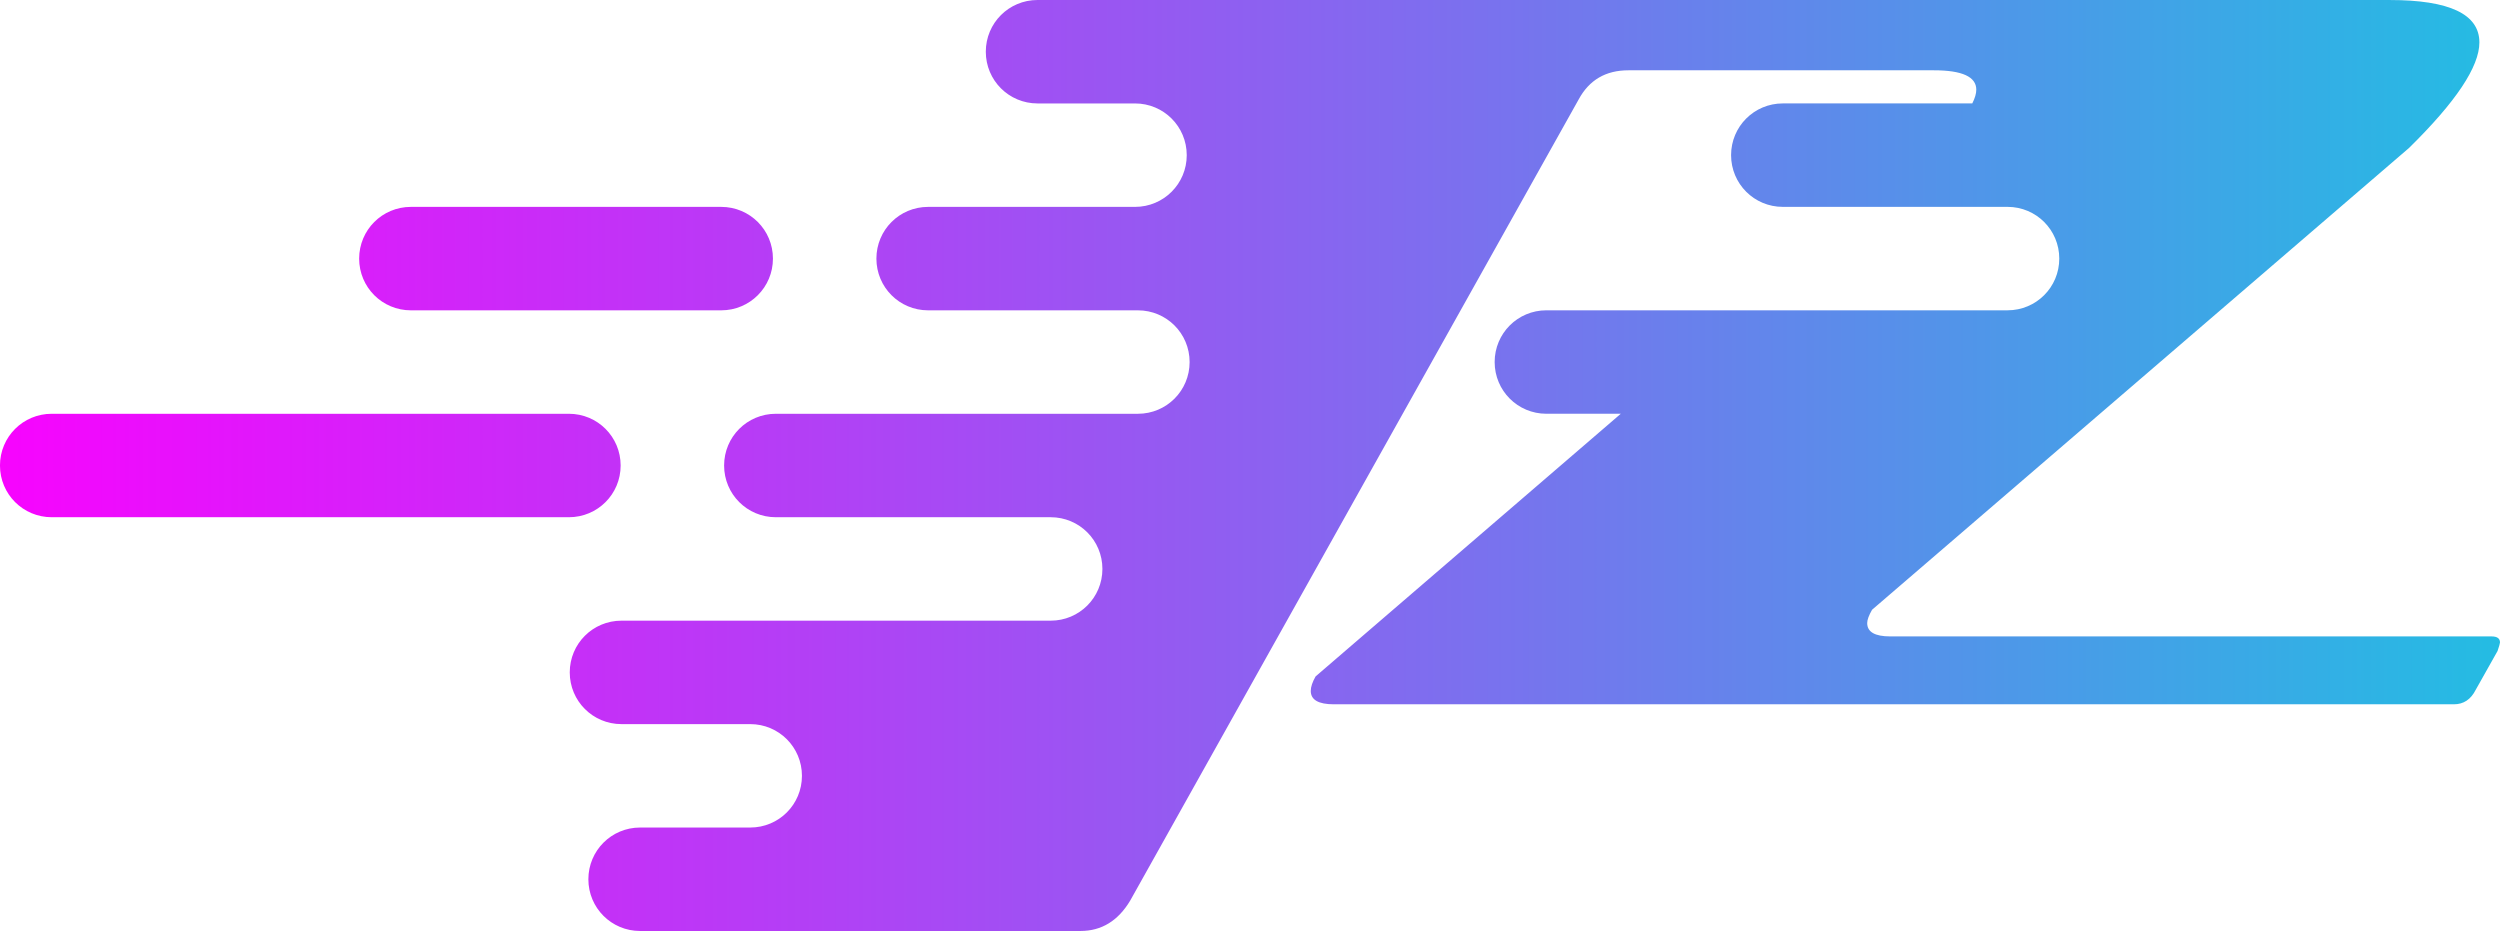
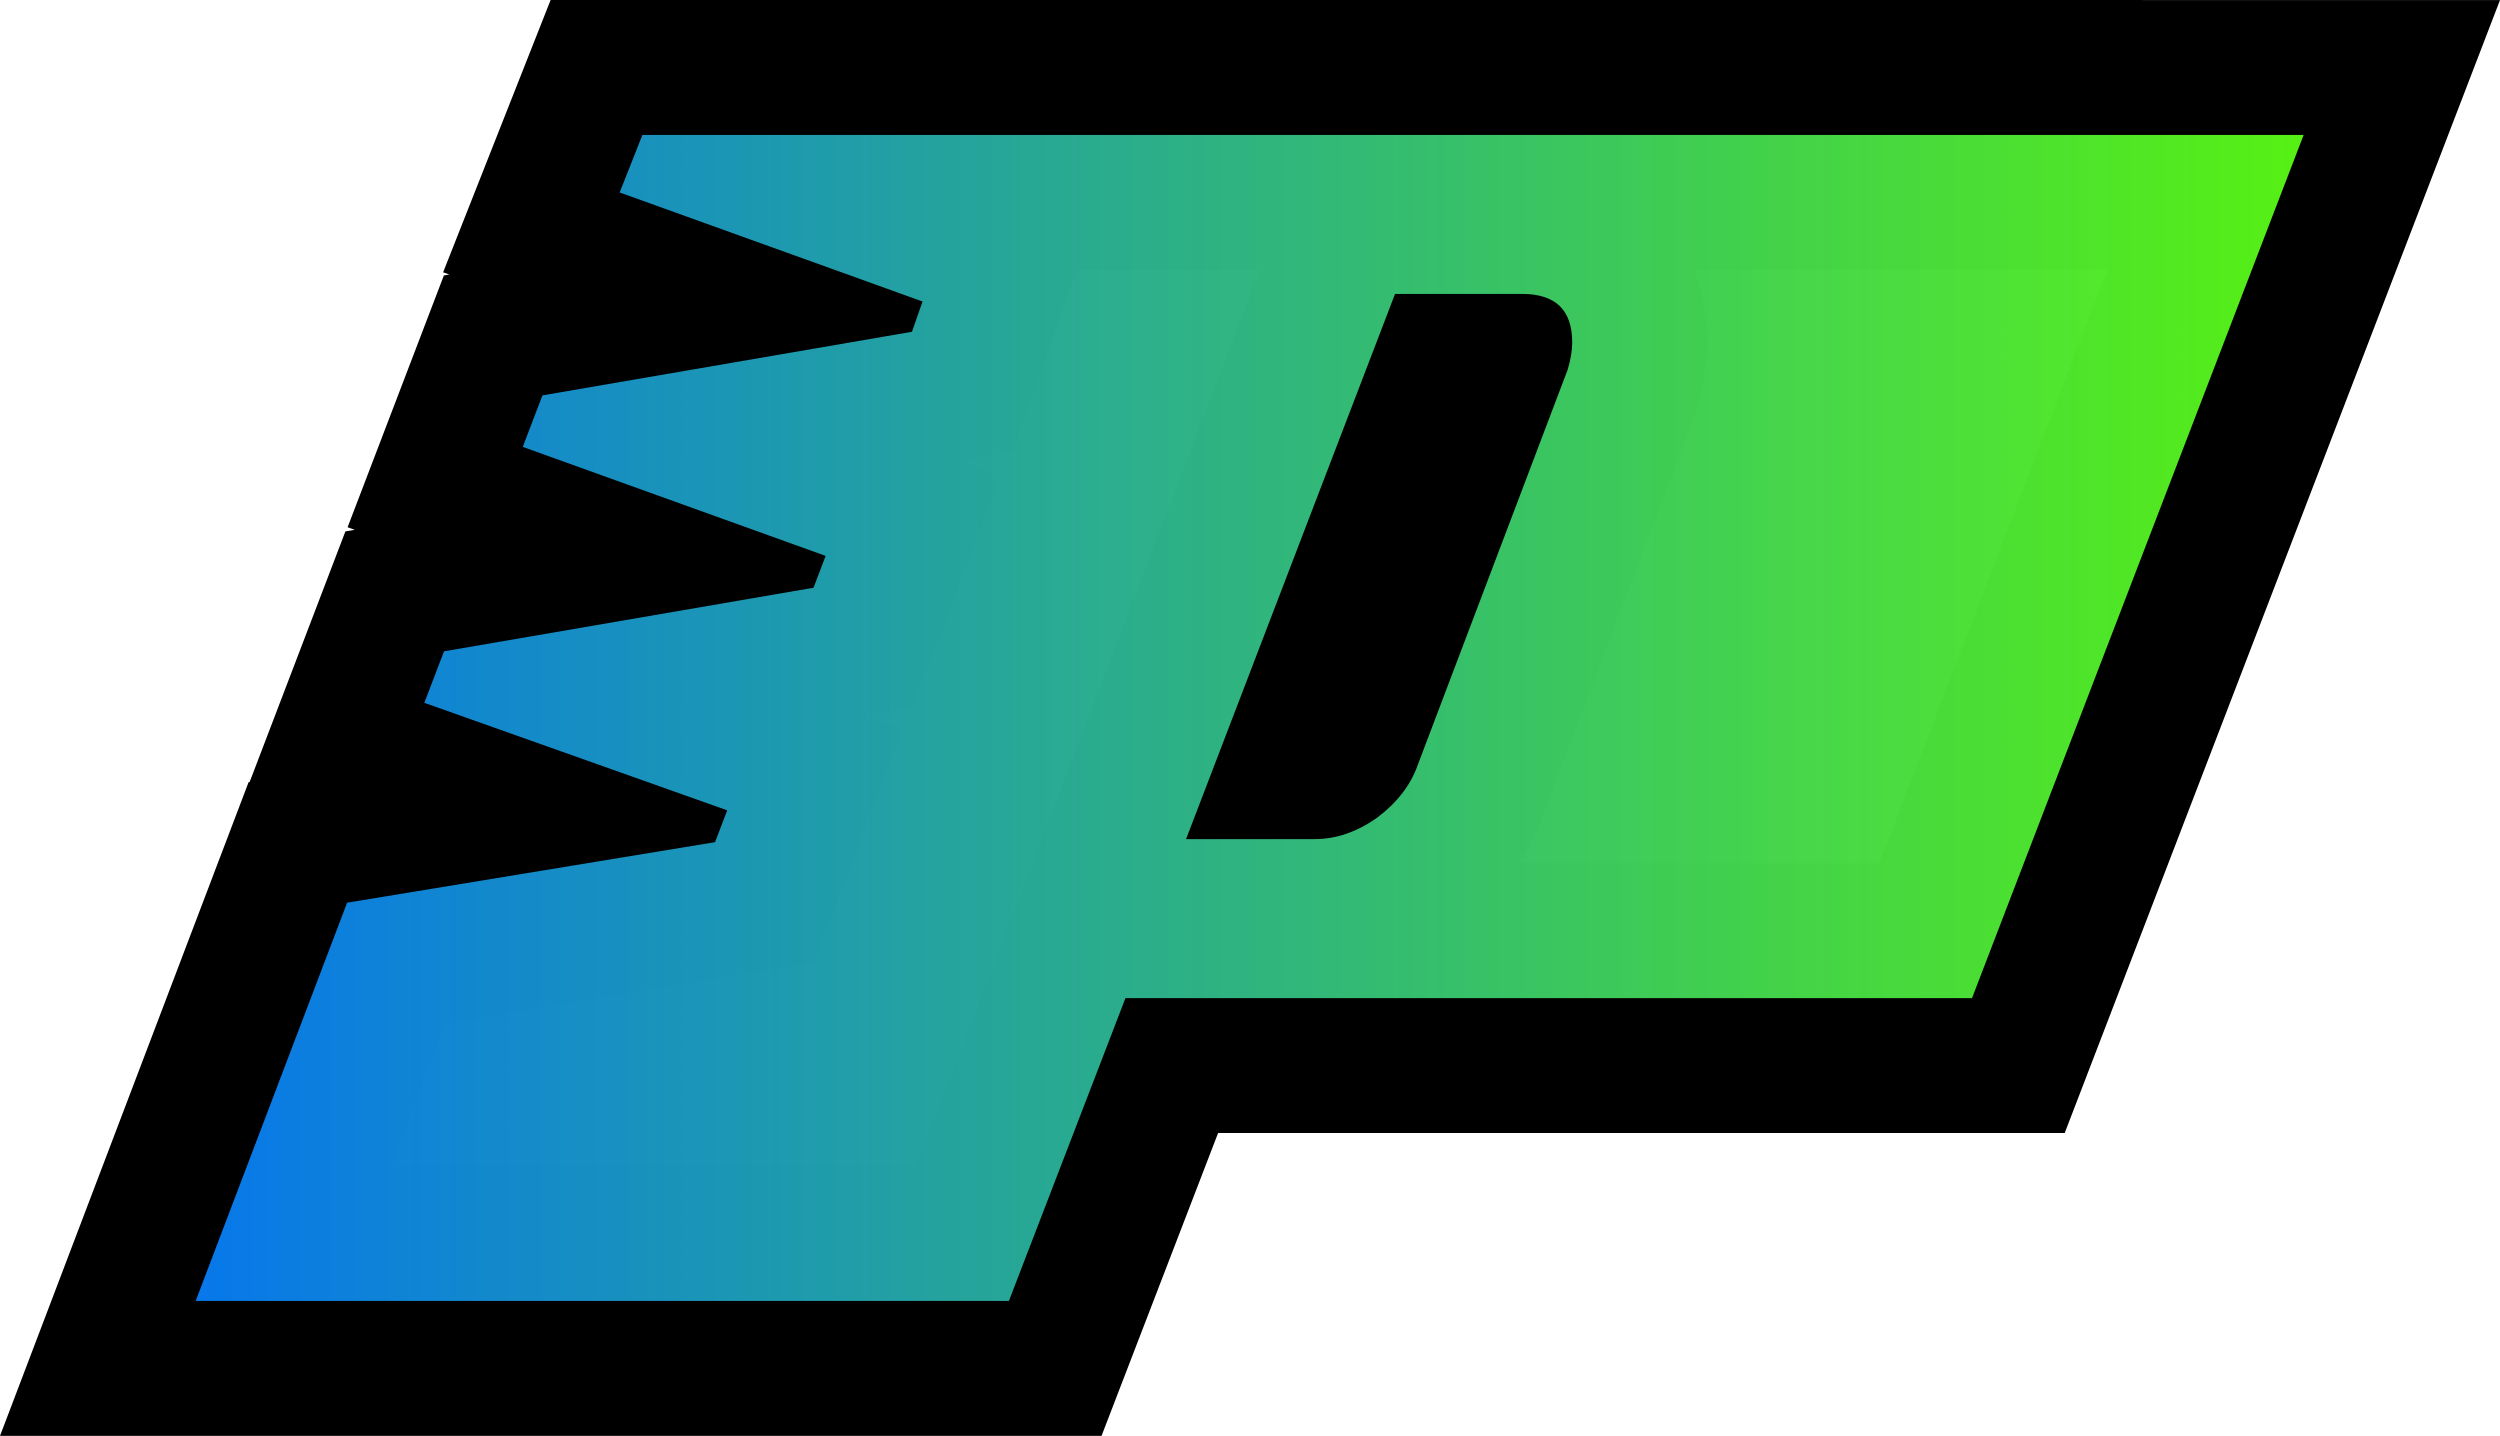
- <svg xmlns="http://www.w3.org/2000/svg" xmlns:xlink="http://www.w3.org/1999/xlink" width="120.837mm" height="45mm" viewBox="0 0 120.837 45" version="1.1" id="svg6414">
-   <defs id="defs6411">
-     <linearGradient xlink:href="#linearGradient3304" id="linearGradient3359" gradientUnits="userSpaceOnUse" x1="309.986" y1="1272.031" x2="430.823" y2="1272.031" gradientTransform="translate(-282.7127,-1111.874)" />
-     <linearGradient id="linearGradient3304">
-       <stop style="stop-color:#f704fe;stop-opacity:1;" offset="0" id="stop3300" />
-       <stop style="stop-color:#24bce3;stop-opacity:1;" offset="1" id="stop3302" />
+ <svg xmlns="http://www.w3.org/2000/svg" xmlns:xlink="http://www.w3.org/1999/xlink" xml:space="preserve" id="svg10815" width="350.184" height="201.129" version="1.1" viewBox="0 0 92.653 53.215">
+   <defs id="defs10812">
+     <linearGradient id="linearGradient2025">
+       <stop id="stop2021" offset="0" style="stop-color:#006cff;stop-opacity:1" />
+       <stop id="stop2023" offset="1" style="stop-color:#5fff00;stop-opacity:.986" />
    </linearGradient>
+     <linearGradient xlink:href="#linearGradient2025" id="linearGradient2788" x1="249.442" x2="342.094" y1="1337.781" y2="1337.781" gradientTransform="translate(586.04 -49.716)" gradientUnits="userSpaceOnUse" />
  </defs>
-   <g id="layer1" transform="translate(-27.27328,-141.6822)">
-     <path id="path3261-9" d="m 77.422,141.682 c -1.385,0 -2.5,1.115 -2.5,2.5 0,1.385 1.115,2.5 2.5,2.5 h 2.609 2.103 c 1.385,0 2.5,1.115 2.5,2.5 0,1.385 -1.115,2.5 -2.5,2.5 h -4.902 -5.098 c -1.385,0 -2.5,1.115 -2.5,2.5 0,1.385 1.115,2.5 2.5,2.5 h 2.3 7.839 c 1.385,0 2.5,1.115 2.5,2.5 0,1.385 -1.115,2.5 -2.5,2.5 H 71.635 64.773 c -1.385,0 -2.5,1.115 -2.5,2.5 0,1.385 1.115,2.5 2.5,2.5 h 4.063 9.222 c 1.385,0 2.5,1.115 2.5,2.5 0,1.385 -1.115,2.5 -2.5,2.5 H 66.037 57.312 c -1.385,0 -2.5,1.115 -2.5,2.5 0,1.385 1.115,2.5 2.5,2.5 h 5.926 0.297 c 1.385,0 2.5,1.115 2.5,2.5 0,1.385 -1.115,2.499 -2.5,2.499 h -3.095 -2.228 c -1.385,0 -2.5,1.115 -2.5,2.5 0,1.385 1.115,2.5 2.5,2.5 h 15 6.285 c 1.016,0 1.816,-0.488 2.402,-1.465 l 21.68,-38.73 c 0.508,-0.938 1.309,-1.406 2.402,-1.406 h 14.765 c 1.367,0 2.051,0.312 2.051,0.937 0,0.189 -0.066,0.411 -0.194,0.664 h -9.158 c -1.385,0 -2.5,1.115 -2.5,2.5 0,1.385 1.115,2.5 2.5,2.5 h 3.788 7.075 c 1.385,0 2.5,1.115 2.5,2.5 0,1.385 -1.115,2.5 -2.5,2.5 h -12.884 -2.116 -7.291 c -1.385,0 -2.5,1.115 -2.5,2.5 0,1.385 1.115,2.5 2.5,2.5 h 3.597 l -14.751,12.695 c -0.156,0.273 -0.234,0.507 -0.234,0.703 0,0.43 0.371,0.645 1.113,0.645 h 54.141 c 0.469,0 0.82,-0.235 1.055,-0.703 l 1.055,-1.875 c 0.078,-0.234 0.117,-0.371 0.117,-0.41 0,-0.195 -0.137,-0.293 -0.41,-0.293 h -29.063 c -0.742,0 -1.113,-0.215 -1.113,-0.644 0,-0.156 0.078,-0.371 0.235,-0.644 l 25.957,-22.324 c 2.266,-2.227 3.398,-3.926 3.398,-5.098 0,-1.367 -1.446,-2.05 -4.336,-2.05 h -50.356 -8.003 z m -30.289,10 c -1.385,0 -2.5,1.115 -2.5,2.5 0,1.385 1.115,2.5 2.5,2.5 h 0.14 14.86 c 1.385,0 2.5,-1.115 2.5,-2.5 0,-1.385 -1.115,-2.5 -2.5,-2.5 z m -17.361,10 c -1.385,0 -2.5,1.115 -2.5,2.5 0,1.385 1.115,2.5 2.5,2.5 h 13.285 11.715 c 1.385,0 2.5,-1.115 2.5,-2.5 0,-1.385 -1.115,-2.5 -2.5,-2.5 h -7.5 z" style="font-size:58.594px;font-family:Sandoval;-inkscape-font-specification:'Sandoval, Normal';fill:url(#linearGradient3359);fill-opacity:1;stroke-width:2.251;stroke-linejoin:round;paint-order:fill markers stroke" />
+   <g id="layer1" transform="translate(-835.48 -1267.883)">
+     <path id="path1363-9" d="m859.288 1272.883-.842 2.133 11.225 4.041-.393 1.122-13.694 2.357-.73 1.909 11.225 4.04-.449 1.18-13.695 2.357-.729 1.908 11.225 3.984-.45 1.18-13.637 2.244-5.613 14.76h30.14l4.32-11.224h31.374l12.291-31.99zm27.894 5.893h4.714c1.235 0 1.852.599 1.852 1.796 0 .3-.056.636-.168 1.01l-5.556 14.649c-.262.748-.768 1.403-1.516 1.964-.748.524-1.515.786-2.301.786h-4.77z" style="font-size:56.124px;font-family:Speedbold;-inkscape-font-specification:&quot;Speedbold, Normal&quot;;fill:url(#linearGradient2788);fill-opacity:1;stroke:#000;stroke-width:10;stroke-linejoin:miter;stroke-dasharray:none;stroke-opacity:1;paint-order:stroke fill markers" />
  </g>
+   <style id="style40359" type="text/css">.st0{fill:#f36d21}.st1{fill:#fbae1e}.st2{fill:#f7f3ab}.st3{fill:#ed1c24}.st4{fill:#fbad1a}.st5{fill:#eaeaea}.st6{fill:#22455b}.st7{opacity:.2;fill:#010101}.st8{fill:#d12027}.st9{fill:#e21f26}.st10{fill:#231f21}.st11{fill:#3a88c3}.st12{fill:#3a87c1}.st13{fill:#3a7daa}.st14{fill:#3b3f40}.st15{fill:#feec6e}</style>
</svg>
